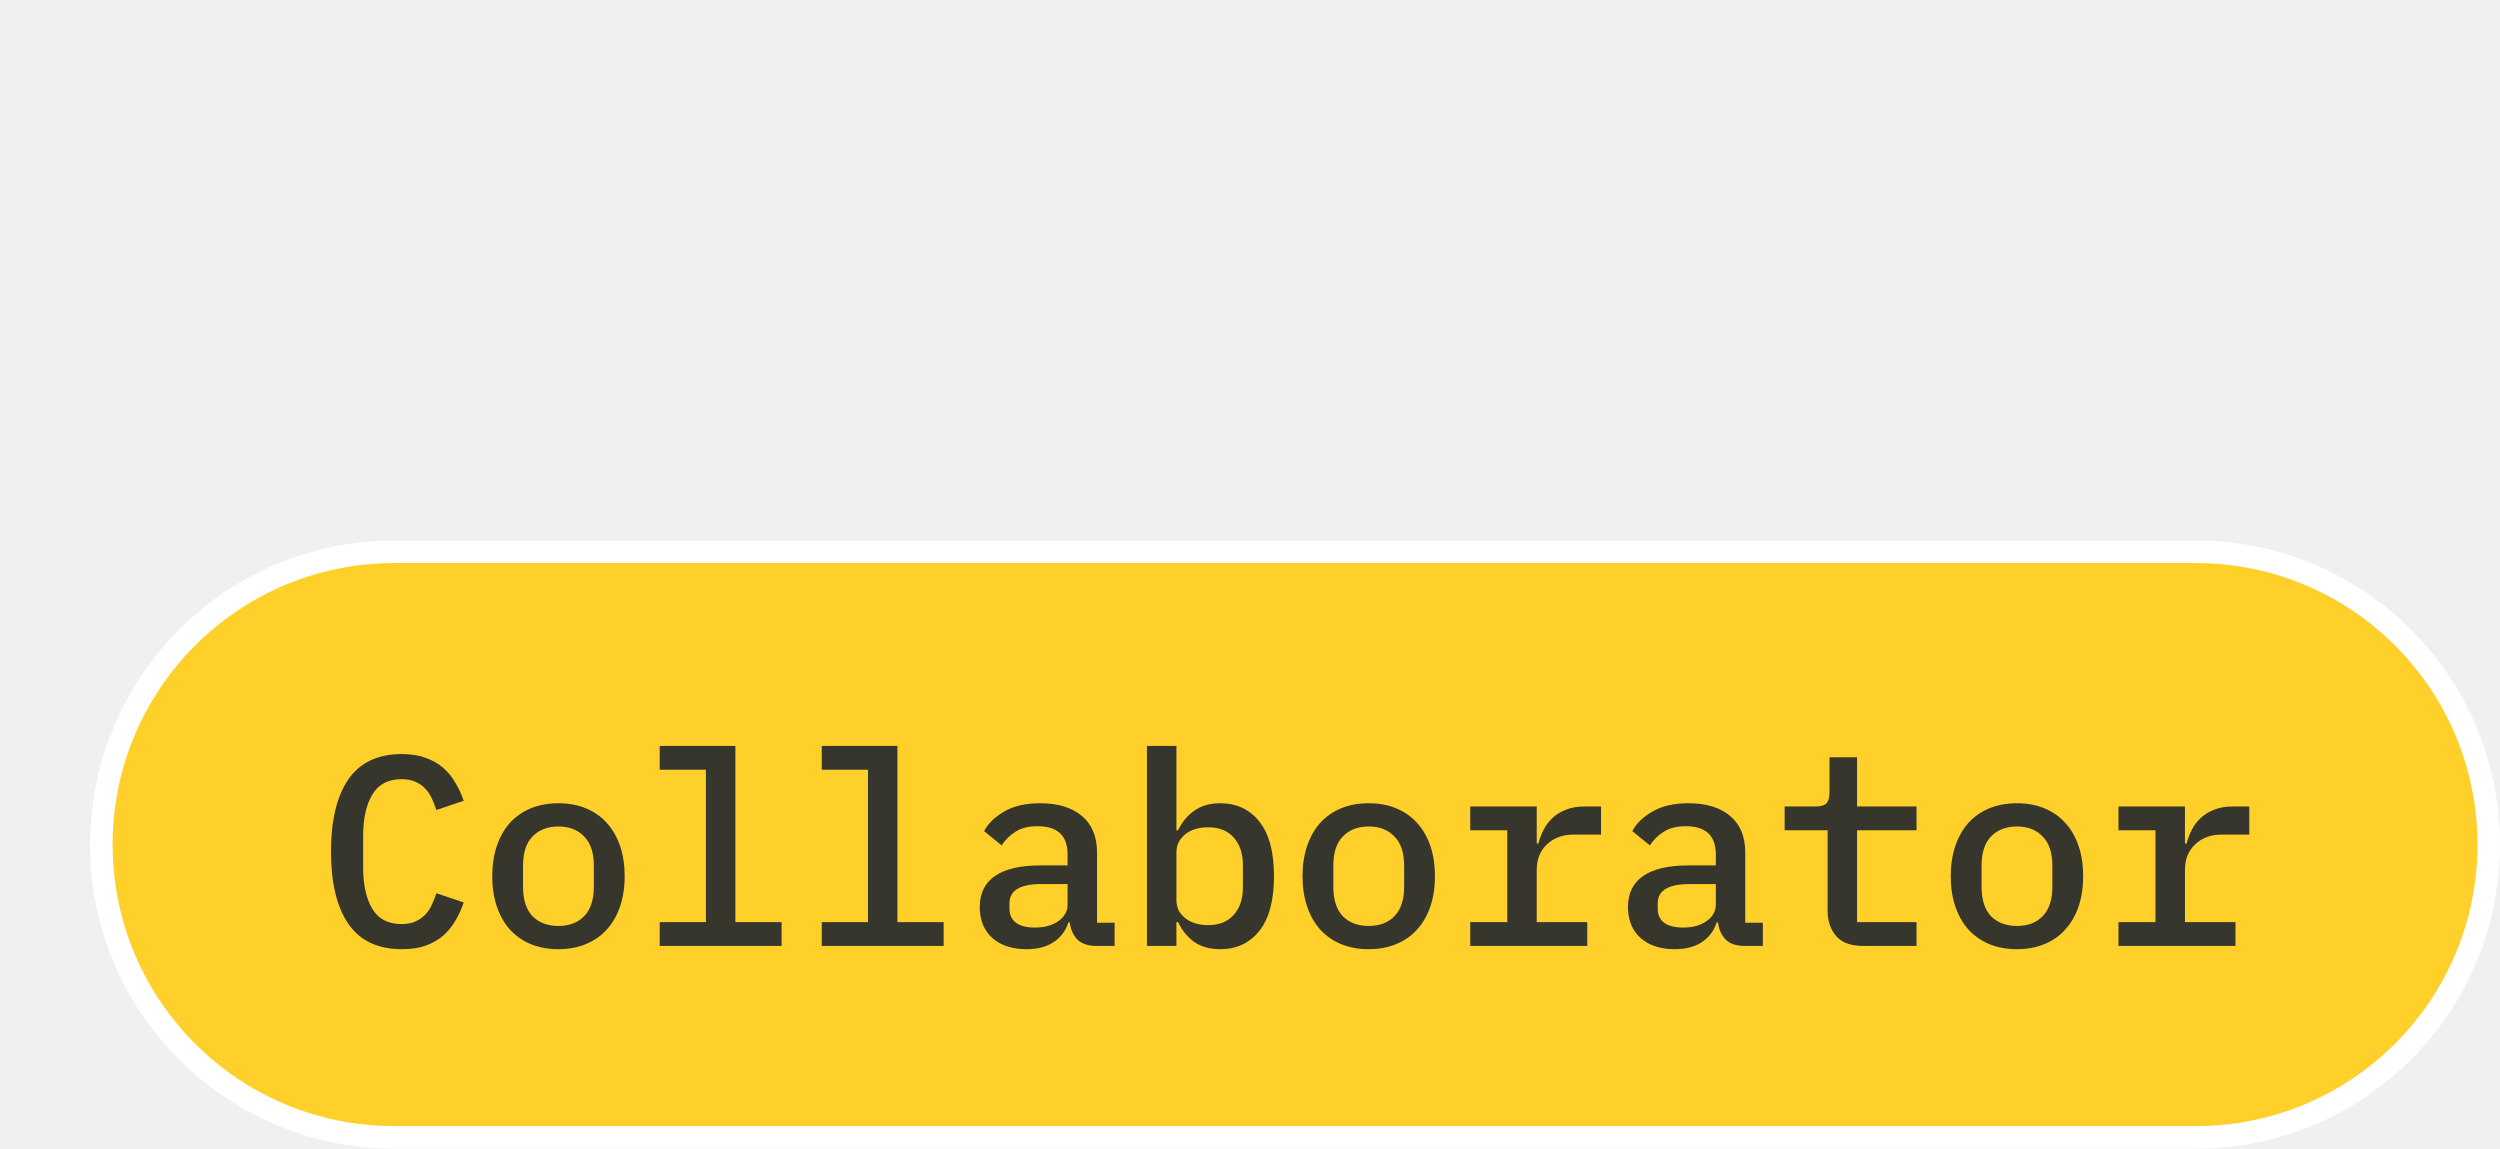
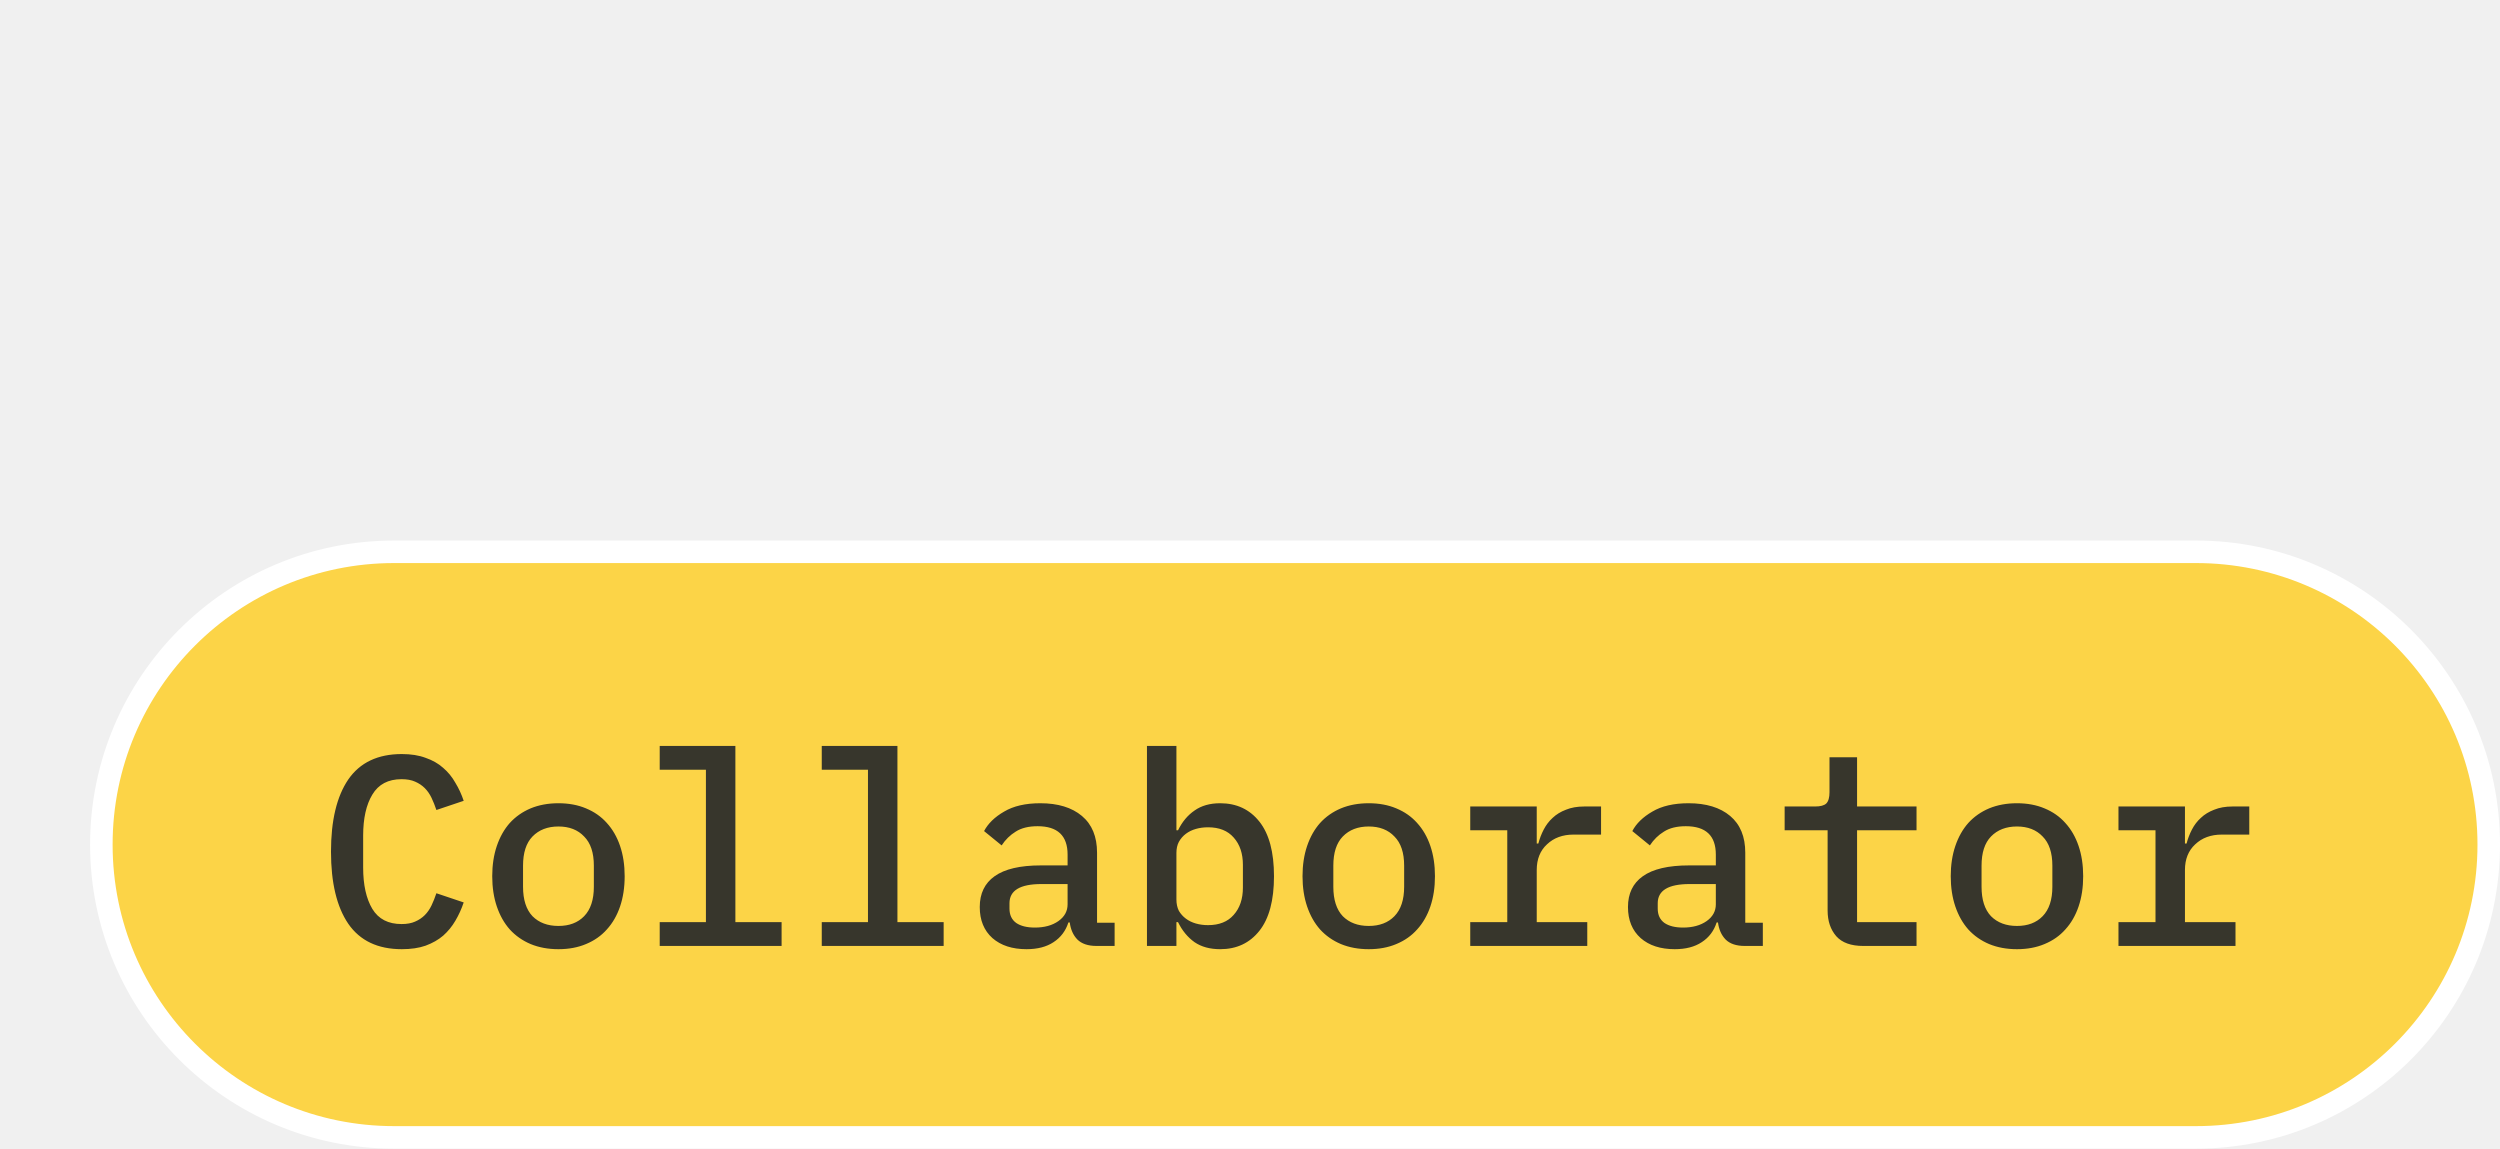
<svg xmlns="http://www.w3.org/2000/svg" width="111" height="51" viewBox="0 0 111 51" fill="none">
-   <rect x="4.5" y="24.5" width="106" height="26" rx="13" fill="#FFD029" />
+   <rect x="4.5" y="24.5" width="106" height="26" rx="13" fill="#FCD447" />
  <path d="M17.84 42.144C16.776 42.144 15.984 41.768 15.464 41.016C14.952 40.264 14.696 39.196 14.696 37.812C14.696 36.428 14.952 35.36 15.464 34.608C15.984 33.856 16.776 33.48 17.84 33.48C18.248 33.48 18.6 33.536 18.896 33.648C19.2 33.752 19.46 33.9 19.676 34.092C19.892 34.276 20.072 34.496 20.216 34.752C20.368 35 20.492 35.268 20.588 35.556L19.376 35.964C19.312 35.772 19.24 35.592 19.16 35.424C19.08 35.256 18.98 35.112 18.86 34.992C18.74 34.872 18.596 34.776 18.428 34.704C18.268 34.632 18.068 34.596 17.828 34.596C17.236 34.596 16.804 34.824 16.532 35.28C16.26 35.728 16.124 36.336 16.124 37.104V38.52C16.124 39.288 16.26 39.9 16.532 40.356C16.804 40.804 17.236 41.028 17.828 41.028C18.068 41.028 18.268 40.992 18.428 40.92C18.596 40.848 18.74 40.752 18.86 40.632C18.98 40.512 19.08 40.368 19.16 40.2C19.24 40.032 19.312 39.852 19.376 39.66L20.588 40.068C20.492 40.356 20.368 40.628 20.216 40.884C20.072 41.132 19.892 41.352 19.676 41.544C19.46 41.728 19.2 41.876 18.896 41.988C18.6 42.092 18.248 42.144 17.84 42.144ZM24.795 42.144C24.339 42.144 23.927 42.068 23.559 41.916C23.199 41.764 22.891 41.548 22.635 41.268C22.387 40.988 22.195 40.648 22.059 40.248C21.923 39.848 21.855 39.4 21.855 38.904C21.855 38.408 21.923 37.96 22.059 37.56C22.195 37.16 22.387 36.82 22.635 36.54C22.891 36.26 23.199 36.044 23.559 35.892C23.927 35.74 24.339 35.664 24.795 35.664C25.251 35.664 25.659 35.74 26.019 35.892C26.387 36.044 26.695 36.26 26.943 36.54C27.199 36.82 27.395 37.16 27.531 37.56C27.667 37.96 27.735 38.408 27.735 38.904C27.735 39.4 27.667 39.848 27.531 40.248C27.395 40.648 27.199 40.988 26.943 41.268C26.695 41.548 26.387 41.764 26.019 41.916C25.659 42.068 25.251 42.144 24.795 42.144ZM24.795 41.112C25.275 41.112 25.655 40.968 25.935 40.68C26.223 40.384 26.367 39.948 26.367 39.372V38.436C26.367 37.86 26.223 37.428 25.935 37.14C25.655 36.844 25.275 36.696 24.795 36.696C24.315 36.696 23.931 36.844 23.643 37.14C23.363 37.428 23.223 37.86 23.223 38.436V39.372C23.223 39.948 23.363 40.384 23.643 40.68C23.931 40.968 24.315 41.112 24.795 41.112ZM29.291 40.944H31.343V34.176H29.291V33.12H32.651V40.944H34.703V42H29.291V40.944ZM36.486 40.944H38.538V34.176H36.486V33.12H39.846V40.944H41.898V42H36.486V40.944ZM48.685 42C48.309 42 48.025 41.904 47.833 41.712C47.649 41.52 47.537 41.268 47.497 40.956H47.437C47.317 41.332 47.097 41.624 46.777 41.832C46.465 42.04 46.065 42.144 45.577 42.144C44.945 42.144 44.441 41.98 44.065 41.652C43.689 41.316 43.501 40.856 43.501 40.272C43.501 39.672 43.721 39.216 44.161 38.904C44.609 38.584 45.293 38.424 46.213 38.424H47.401V37.944C47.401 37.104 46.957 36.684 46.069 36.684C45.669 36.684 45.345 36.764 45.097 36.924C44.849 37.076 44.641 37.28 44.473 37.536L43.693 36.9C43.869 36.564 44.165 36.276 44.581 36.036C44.997 35.788 45.533 35.664 46.189 35.664C46.973 35.664 47.589 35.852 48.037 36.228C48.485 36.604 48.709 37.148 48.709 37.86V40.968H49.489V42H48.685ZM45.949 41.184C46.373 41.184 46.721 41.088 46.993 40.896C47.265 40.704 47.401 40.456 47.401 40.152V39.252H46.237C45.293 39.252 44.821 39.536 44.821 40.104V40.344C44.821 40.624 44.921 40.836 45.121 40.98C45.321 41.116 45.597 41.184 45.949 41.184ZM50.925 33.12H52.233V36.864H52.305C52.489 36.488 52.733 36.196 53.037 35.988C53.341 35.772 53.721 35.664 54.177 35.664C54.905 35.664 55.485 35.936 55.917 36.48C56.349 37.024 56.565 37.832 56.565 38.904C56.565 39.976 56.349 40.784 55.917 41.328C55.485 41.872 54.905 42.144 54.177 42.144C53.721 42.144 53.341 42.04 53.037 41.832C52.733 41.616 52.489 41.32 52.305 40.944H52.233V42H50.925V33.12ZM53.637 41.076C54.133 41.076 54.513 40.924 54.777 40.62C55.049 40.316 55.185 39.912 55.185 39.408V38.4C55.185 37.896 55.049 37.492 54.777 37.188C54.513 36.884 54.133 36.732 53.637 36.732C53.445 36.732 53.265 36.756 53.097 36.804C52.929 36.852 52.781 36.924 52.653 37.02C52.525 37.116 52.421 37.236 52.341 37.38C52.269 37.516 52.233 37.68 52.233 37.872V39.936C52.233 40.128 52.269 40.296 52.341 40.44C52.421 40.576 52.525 40.692 52.653 40.788C52.781 40.884 52.929 40.956 53.097 41.004C53.265 41.052 53.445 41.076 53.637 41.076ZM60.772 42.144C60.316 42.144 59.904 42.068 59.536 41.916C59.176 41.764 58.868 41.548 58.612 41.268C58.364 40.988 58.172 40.648 58.036 40.248C57.9 39.848 57.832 39.4 57.832 38.904C57.832 38.408 57.9 37.96 58.036 37.56C58.172 37.16 58.364 36.82 58.612 36.54C58.868 36.26 59.176 36.044 59.536 35.892C59.904 35.74 60.316 35.664 60.772 35.664C61.228 35.664 61.636 35.74 61.996 35.892C62.364 36.044 62.672 36.26 62.92 36.54C63.176 36.82 63.372 37.16 63.508 37.56C63.644 37.96 63.712 38.408 63.712 38.904C63.712 39.4 63.644 39.848 63.508 40.248C63.372 40.648 63.176 40.988 62.92 41.268C62.672 41.548 62.364 41.764 61.996 41.916C61.636 42.068 61.228 42.144 60.772 42.144ZM60.772 41.112C61.252 41.112 61.632 40.968 61.912 40.68C62.2 40.384 62.344 39.948 62.344 39.372V38.436C62.344 37.86 62.2 37.428 61.912 37.14C61.632 36.844 61.252 36.696 60.772 36.696C60.292 36.696 59.908 36.844 59.62 37.14C59.34 37.428 59.2 37.86 59.2 38.436V39.372C59.2 39.948 59.34 40.384 59.62 40.68C59.908 40.968 60.292 41.112 60.772 41.112ZM65.279 40.944H66.923V36.864H65.279V35.808H68.231V37.452H68.303C68.359 37.236 68.439 37.028 68.543 36.828C68.647 36.628 68.779 36.456 68.939 36.312C69.099 36.16 69.295 36.04 69.527 35.952C69.759 35.856 70.031 35.808 70.343 35.808H71.087V37.056H69.863C69.383 37.056 68.991 37.2 68.687 37.488C68.383 37.768 68.231 38.148 68.231 38.628V40.944H70.475V42H65.279V40.944ZM77.466 42C77.091 42 76.806 41.904 76.615 41.712C76.43 41.52 76.319 41.268 76.278 40.956H76.219C76.099 41.332 75.879 41.624 75.558 41.832C75.246 42.04 74.847 42.144 74.359 42.144C73.727 42.144 73.222 41.98 72.847 41.652C72.471 41.316 72.282 40.856 72.282 40.272C72.282 39.672 72.502 39.216 72.942 38.904C73.391 38.584 74.075 38.424 74.995 38.424H76.183V37.944C76.183 37.104 75.739 36.684 74.85 36.684C74.451 36.684 74.126 36.764 73.879 36.924C73.63 37.076 73.422 37.28 73.254 37.536L72.475 36.9C72.65 36.564 72.947 36.276 73.362 36.036C73.778 35.788 74.314 35.664 74.971 35.664C75.754 35.664 76.371 35.852 76.819 36.228C77.266 36.604 77.49 37.148 77.49 37.86V40.968H78.27V42H77.466ZM74.731 41.184C75.154 41.184 75.502 41.088 75.775 40.896C76.046 40.704 76.183 40.456 76.183 40.152V39.252H75.019C74.075 39.252 73.603 39.536 73.603 40.104V40.344C73.603 40.624 73.703 40.836 73.903 40.98C74.103 41.116 74.379 41.184 74.731 41.184ZM82.73 42C82.186 42 81.786 41.856 81.53 41.568C81.274 41.272 81.146 40.892 81.146 40.428V36.864H79.238V35.808H80.594C80.826 35.808 80.99 35.764 81.086 35.676C81.182 35.58 81.23 35.412 81.23 35.172V33.624H82.454V35.808H85.094V36.864H82.454V40.944H85.094V42H82.73ZM89.553 42.144C89.097 42.144 88.685 42.068 88.317 41.916C87.957 41.764 87.649 41.548 87.393 41.268C87.145 40.988 86.953 40.648 86.817 40.248C86.681 39.848 86.613 39.4 86.613 38.904C86.613 38.408 86.681 37.96 86.817 37.56C86.953 37.16 87.145 36.82 87.393 36.54C87.649 36.26 87.957 36.044 88.317 35.892C88.685 35.74 89.097 35.664 89.553 35.664C90.009 35.664 90.417 35.74 90.777 35.892C91.145 36.044 91.453 36.26 91.701 36.54C91.957 36.82 92.153 37.16 92.289 37.56C92.425 37.96 92.493 38.408 92.493 38.904C92.493 39.4 92.425 39.848 92.289 40.248C92.153 40.648 91.957 40.988 91.701 41.268C91.453 41.548 91.145 41.764 90.777 41.916C90.417 42.068 90.009 42.144 89.553 42.144ZM89.553 41.112C90.033 41.112 90.413 40.968 90.693 40.68C90.981 40.384 91.125 39.948 91.125 39.372V38.436C91.125 37.86 90.981 37.428 90.693 37.14C90.413 36.844 90.033 36.696 89.553 36.696C89.073 36.696 88.689 36.844 88.401 37.14C88.121 37.428 87.981 37.86 87.981 38.436V39.372C87.981 39.948 88.121 40.384 88.401 40.68C88.689 40.968 89.073 41.112 89.553 41.112ZM94.06 40.944H95.704V36.864H94.06V35.808H97.012V37.452H97.084C97.14 37.236 97.22 37.028 97.324 36.828C97.428 36.628 97.56 36.456 97.72 36.312C97.88 36.16 98.076 36.04 98.308 35.952C98.54 35.856 98.812 35.808 99.124 35.808H99.868V37.056H98.644C98.164 37.056 97.772 37.2 97.468 37.488C97.164 37.768 97.012 38.148 97.012 38.628V40.944H99.256V42H94.06V40.944Z" fill="#37362C" />
  <rect x="4.5" y="24.5" width="106" height="26" rx="13" stroke="white" />
</svg>
